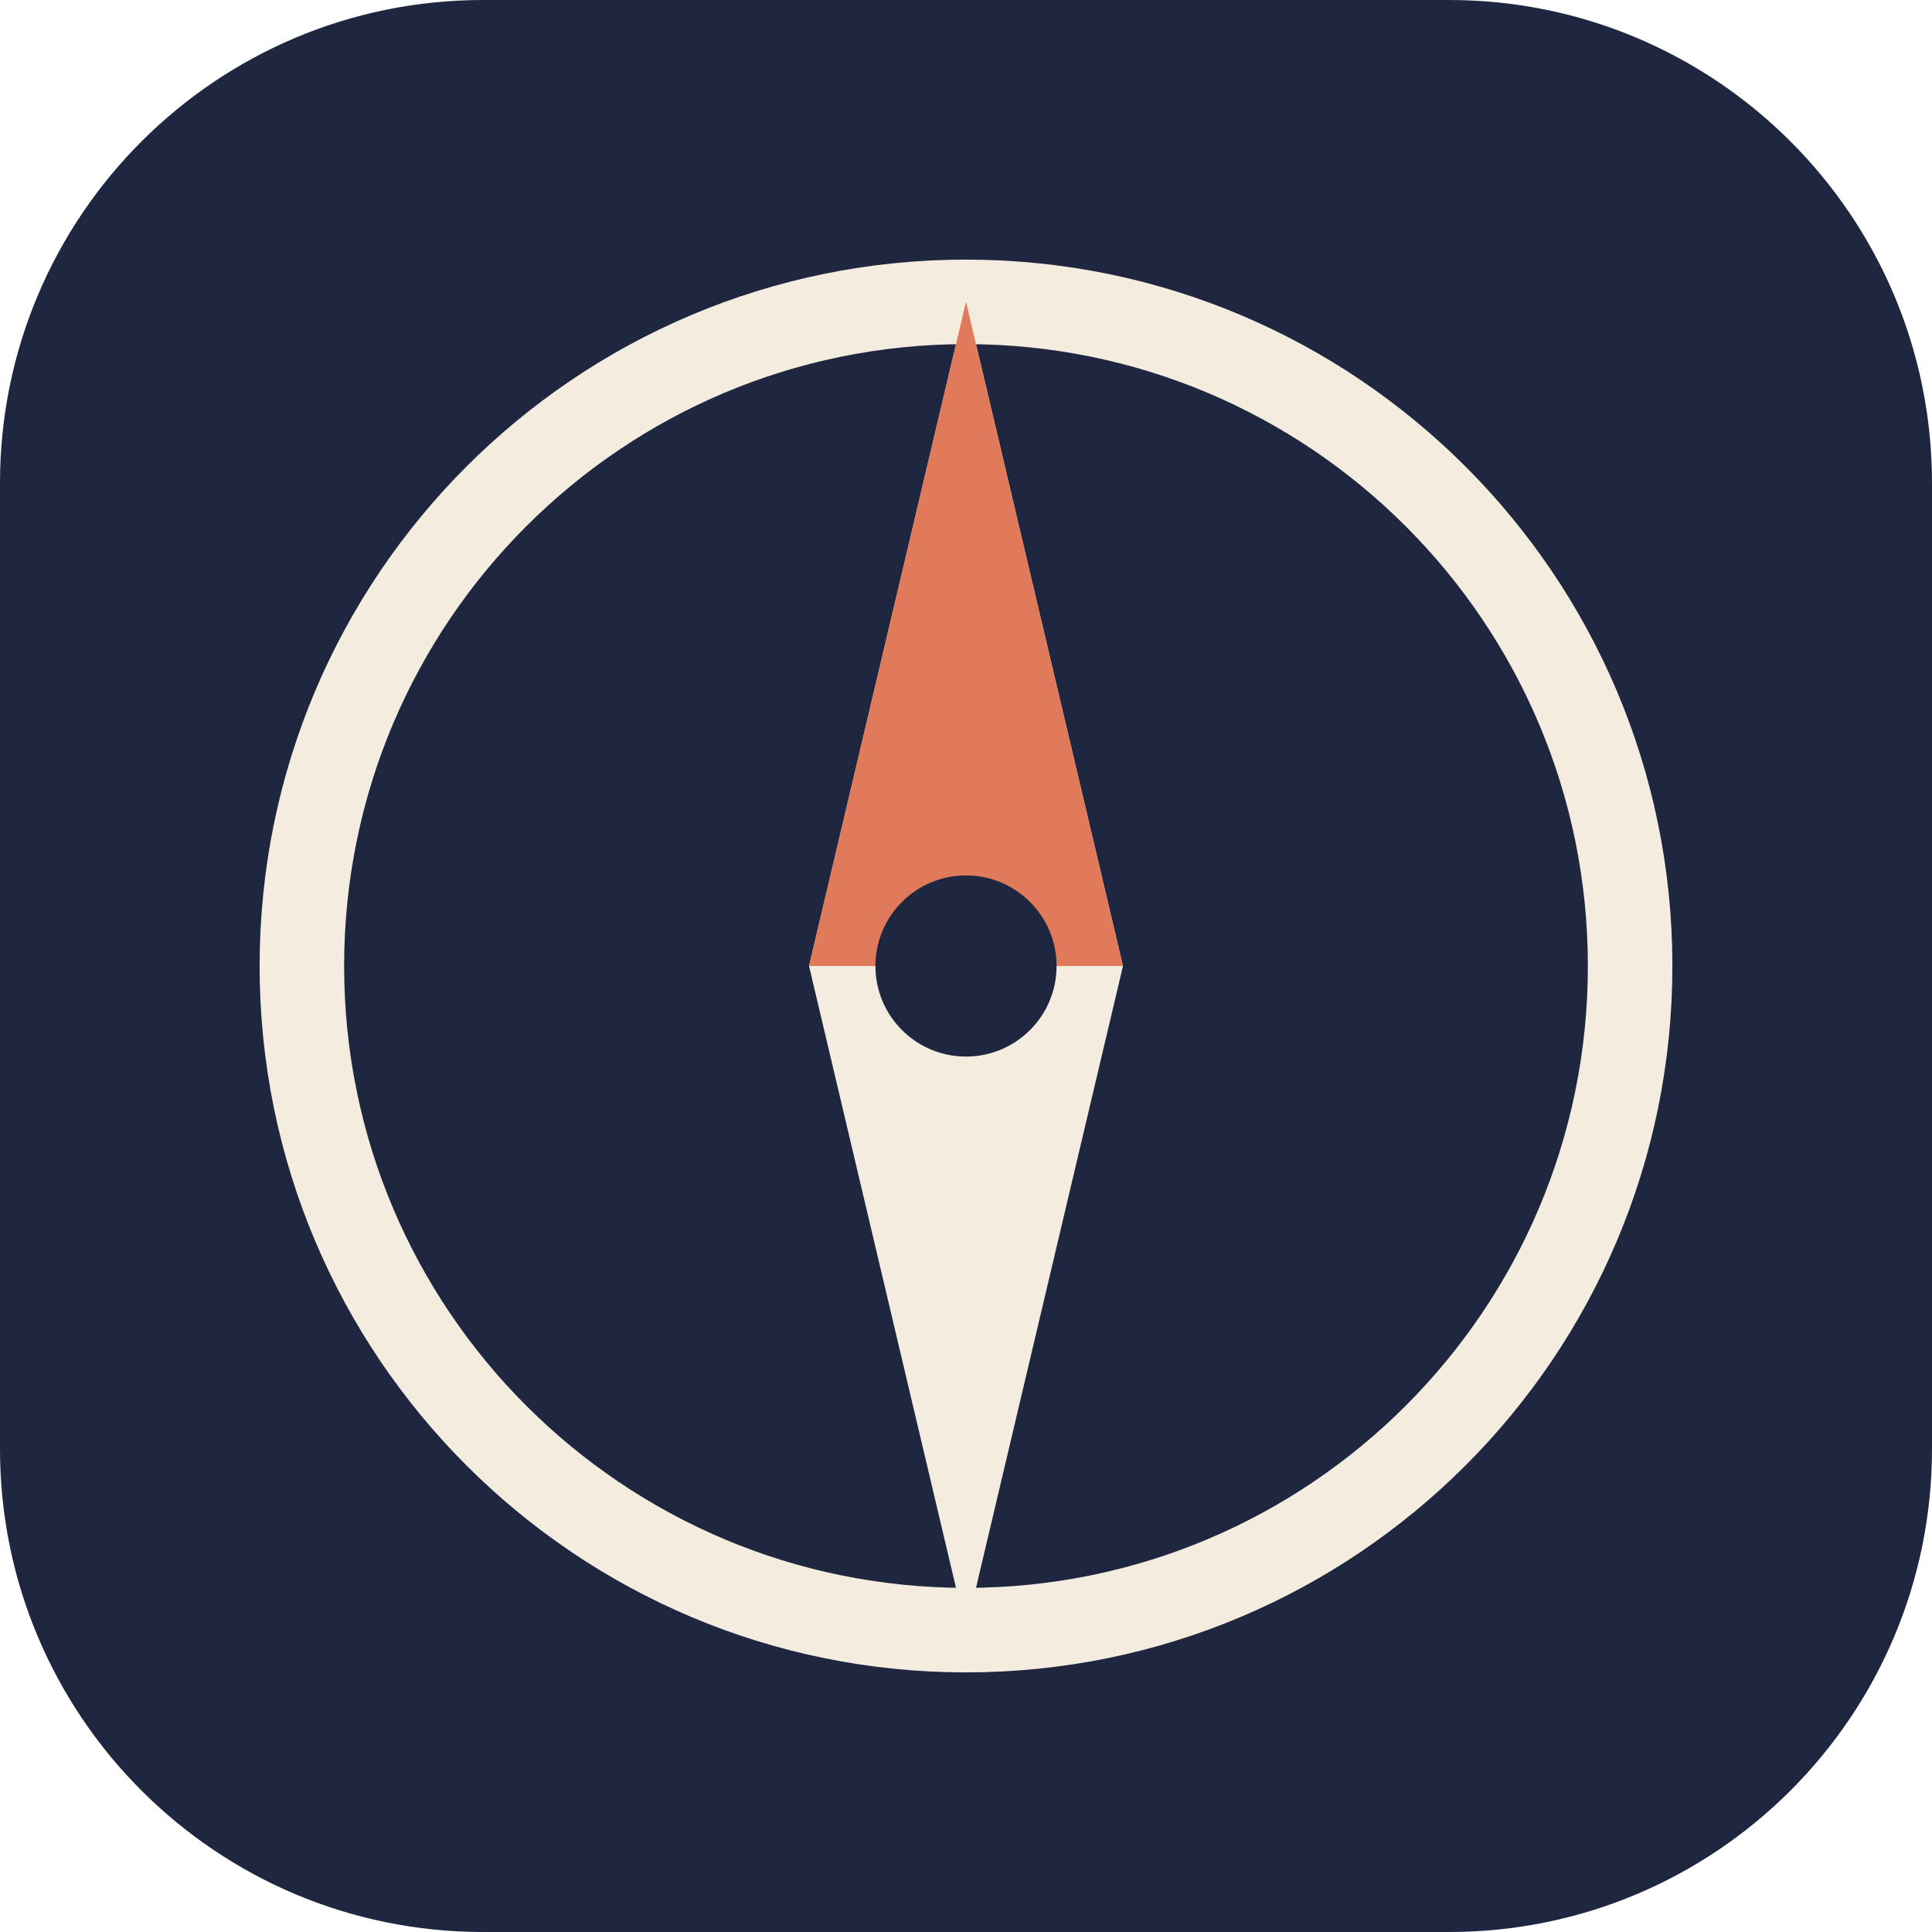
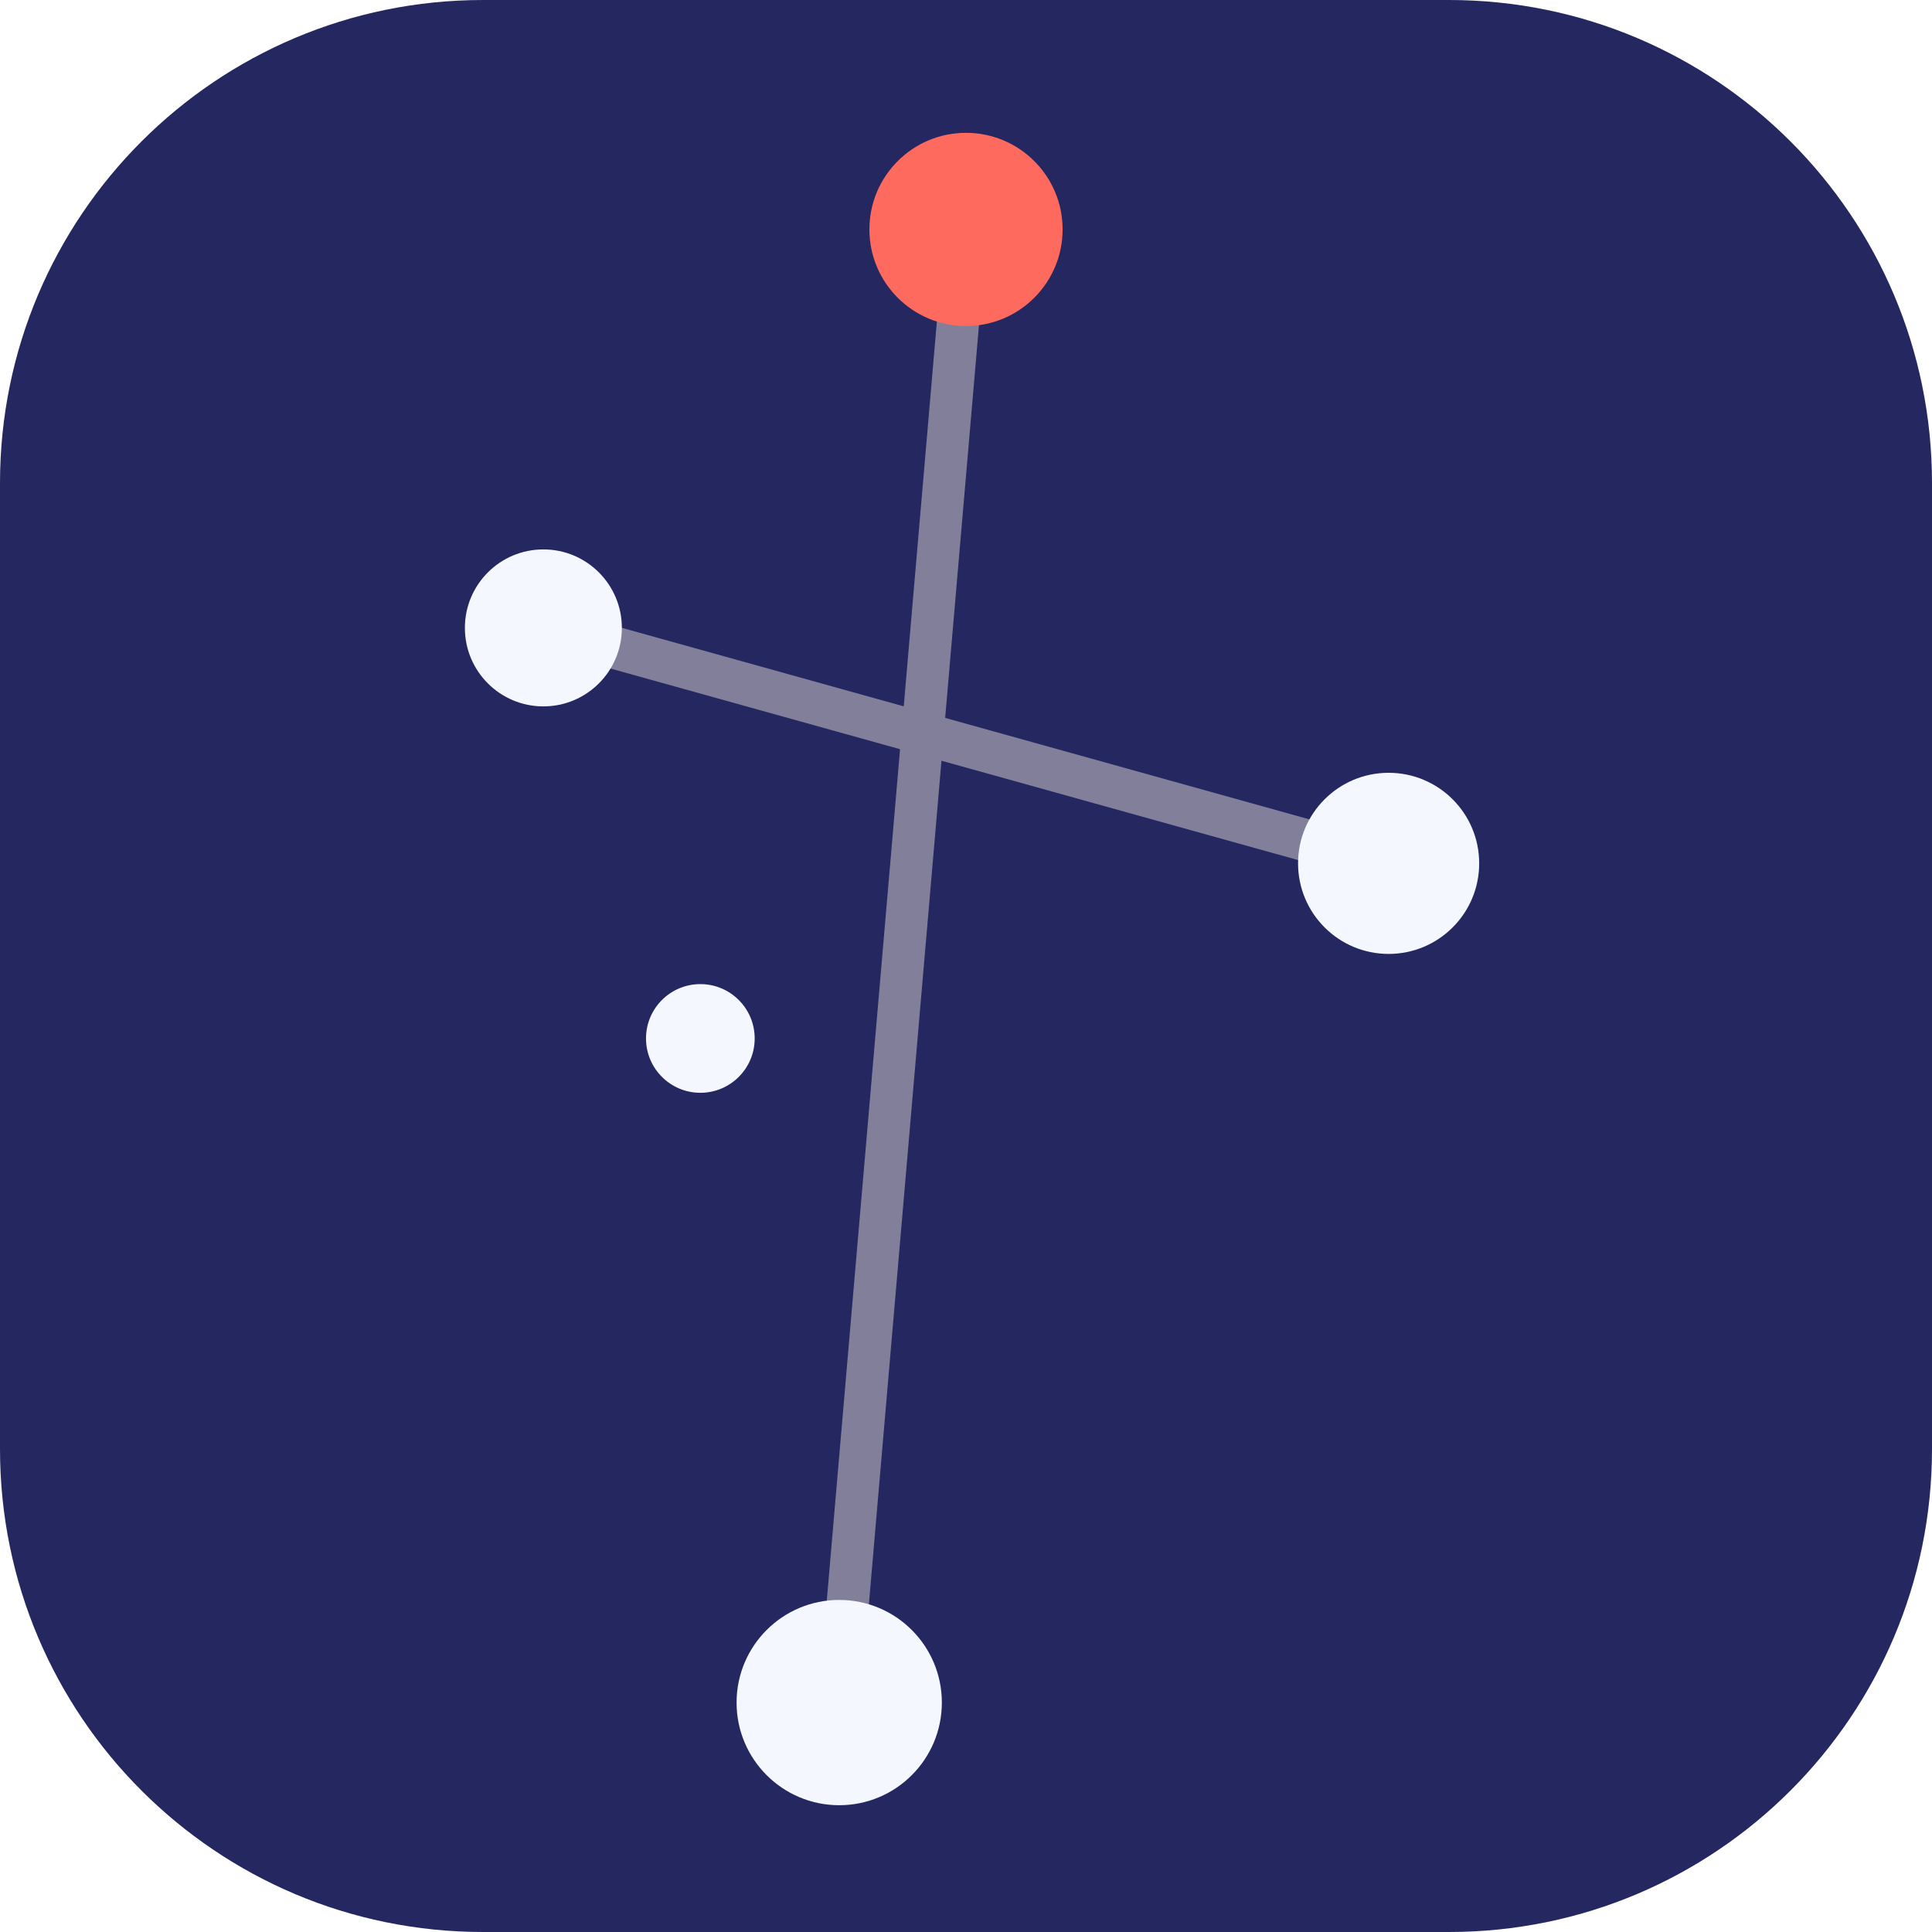
<svg xmlns="http://www.w3.org/2000/svg" viewBox="0 0 32 32">
-   <rect width="32" height="32" rx="8" fill="#1E2640" />
-   <circle cx="16" cy="16" r="11" fill="none" stroke="#F3ECDF" stroke-width="1.4" />
-   <path d="M16 5 18.6 16 16 27 13.4 16Z" fill="#F3ECDF" />
-   <path d="M16 5 18.6 16H13.4Z" fill="#E07A5A" />
-   <circle cx="16" cy="16" r="1.5" fill="#1E2640" />
+   <rect width="32" height="32" rx="8" fill="#252761" />
+   <g stroke="#F3ECDF" stroke-width="0.7" opacity="0.45">
+     <path d="M16 3.8 13.9 28.2" />
+     <path d="M9 10.4 23 14.3" />
+   </g>
+   <circle cx="16" cy="3.8" r="1.6" fill="#FF6A5E" />
+   <circle cx="9" cy="10.4" r="1.3" fill="#F5F7FF" />
+   <circle cx="23" cy="14.3" r="1.5" fill="#F5F7FF" />
+   <circle cx="11.6" cy="17.2" r="0.9" fill="#F5F7FF" />
+   <circle cx="13.9" cy="28.2" r="1.7" fill="#F5F7FF" />
</svg>
